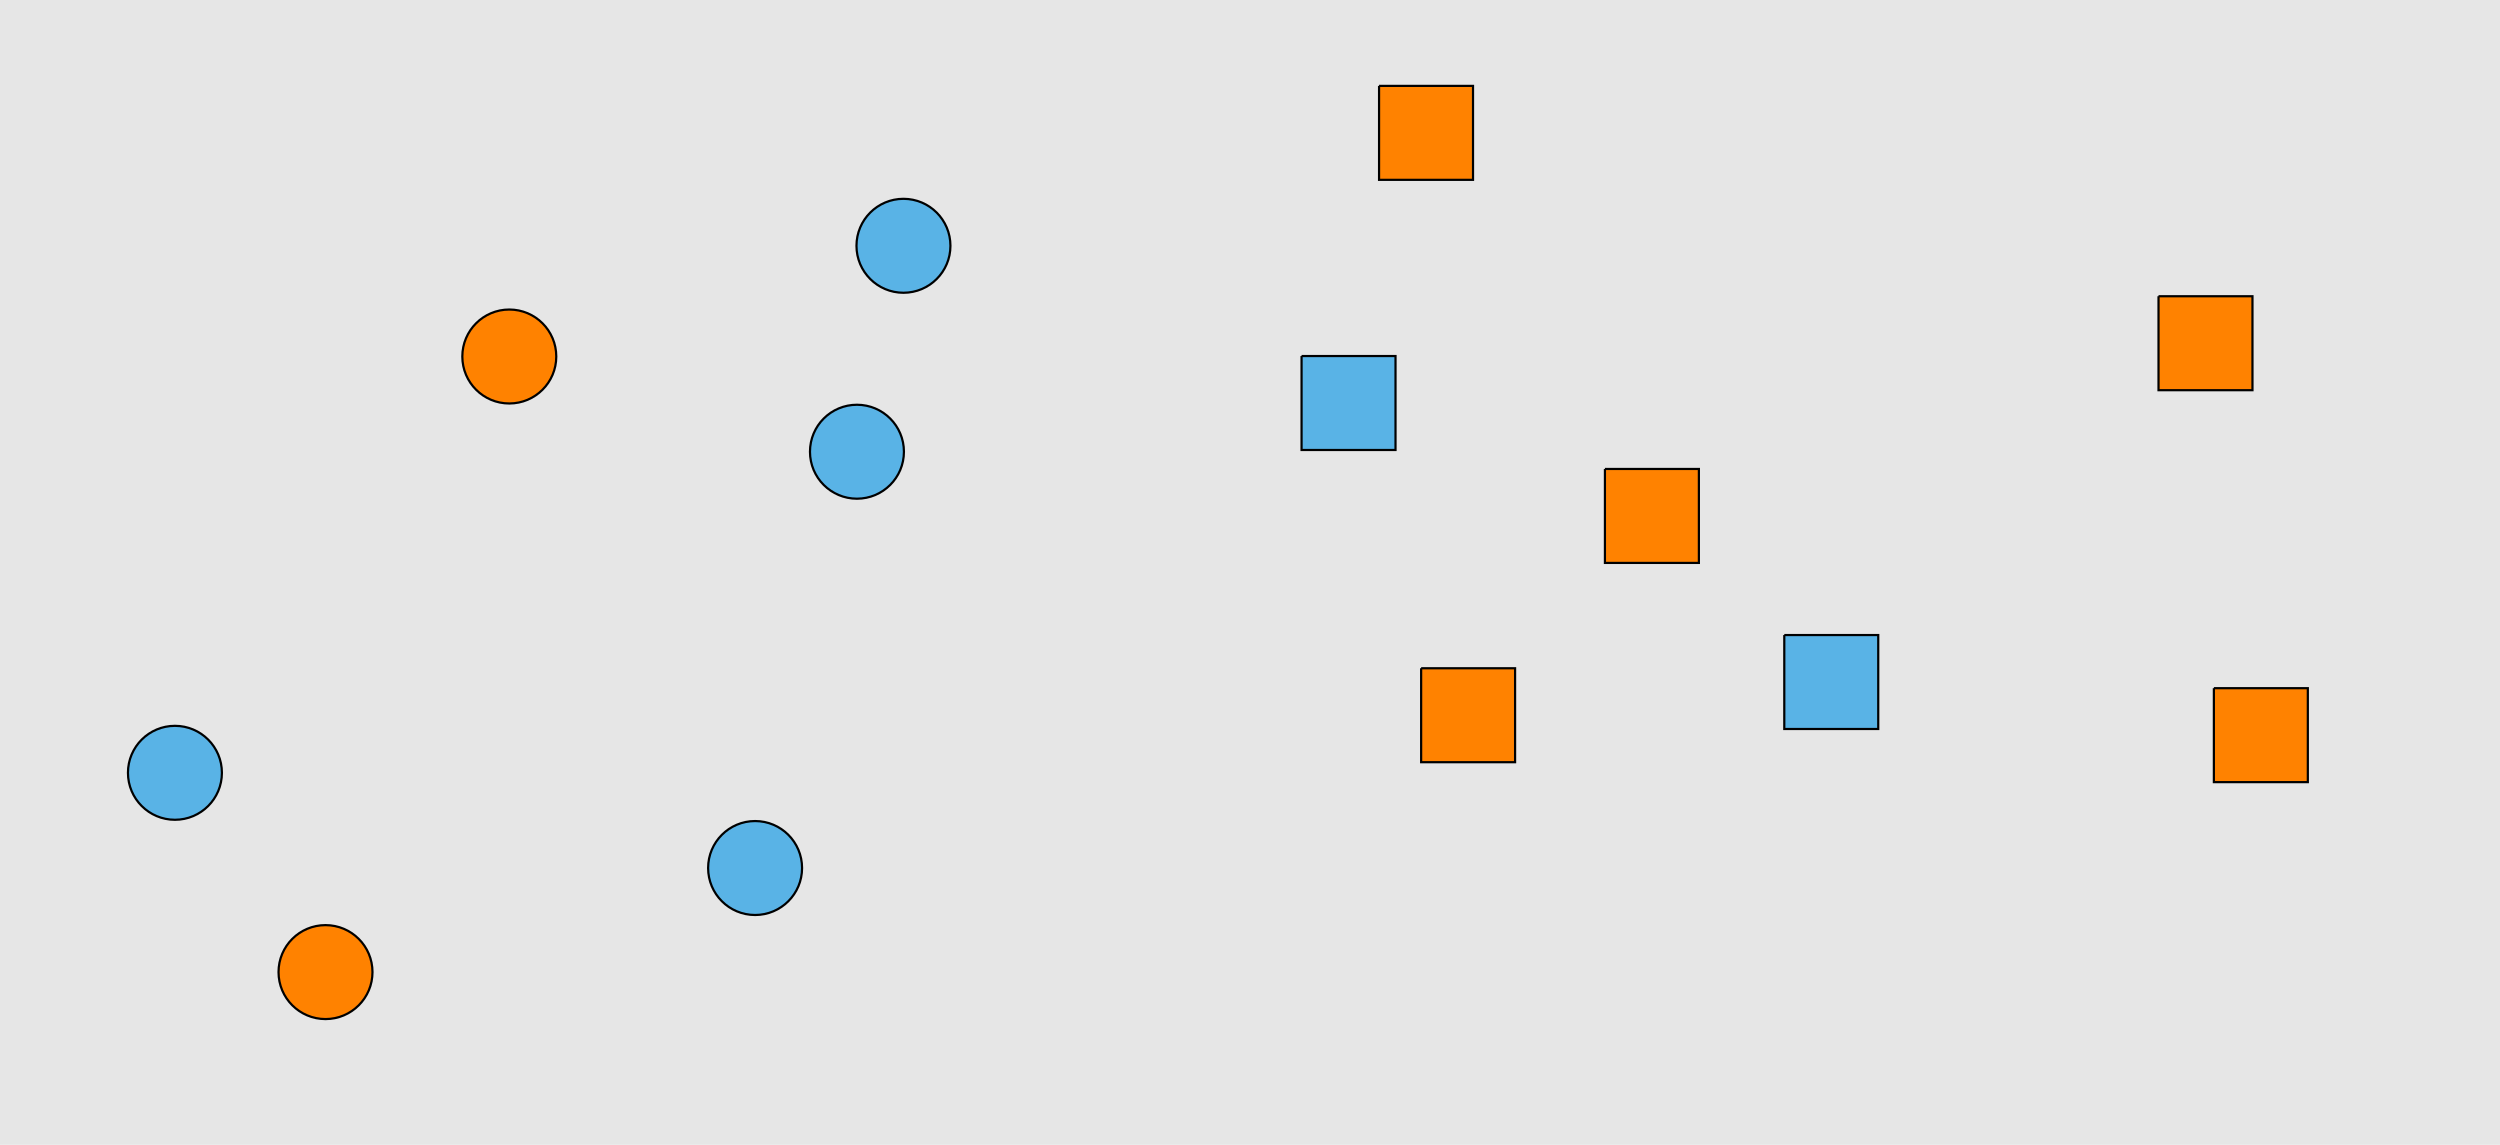
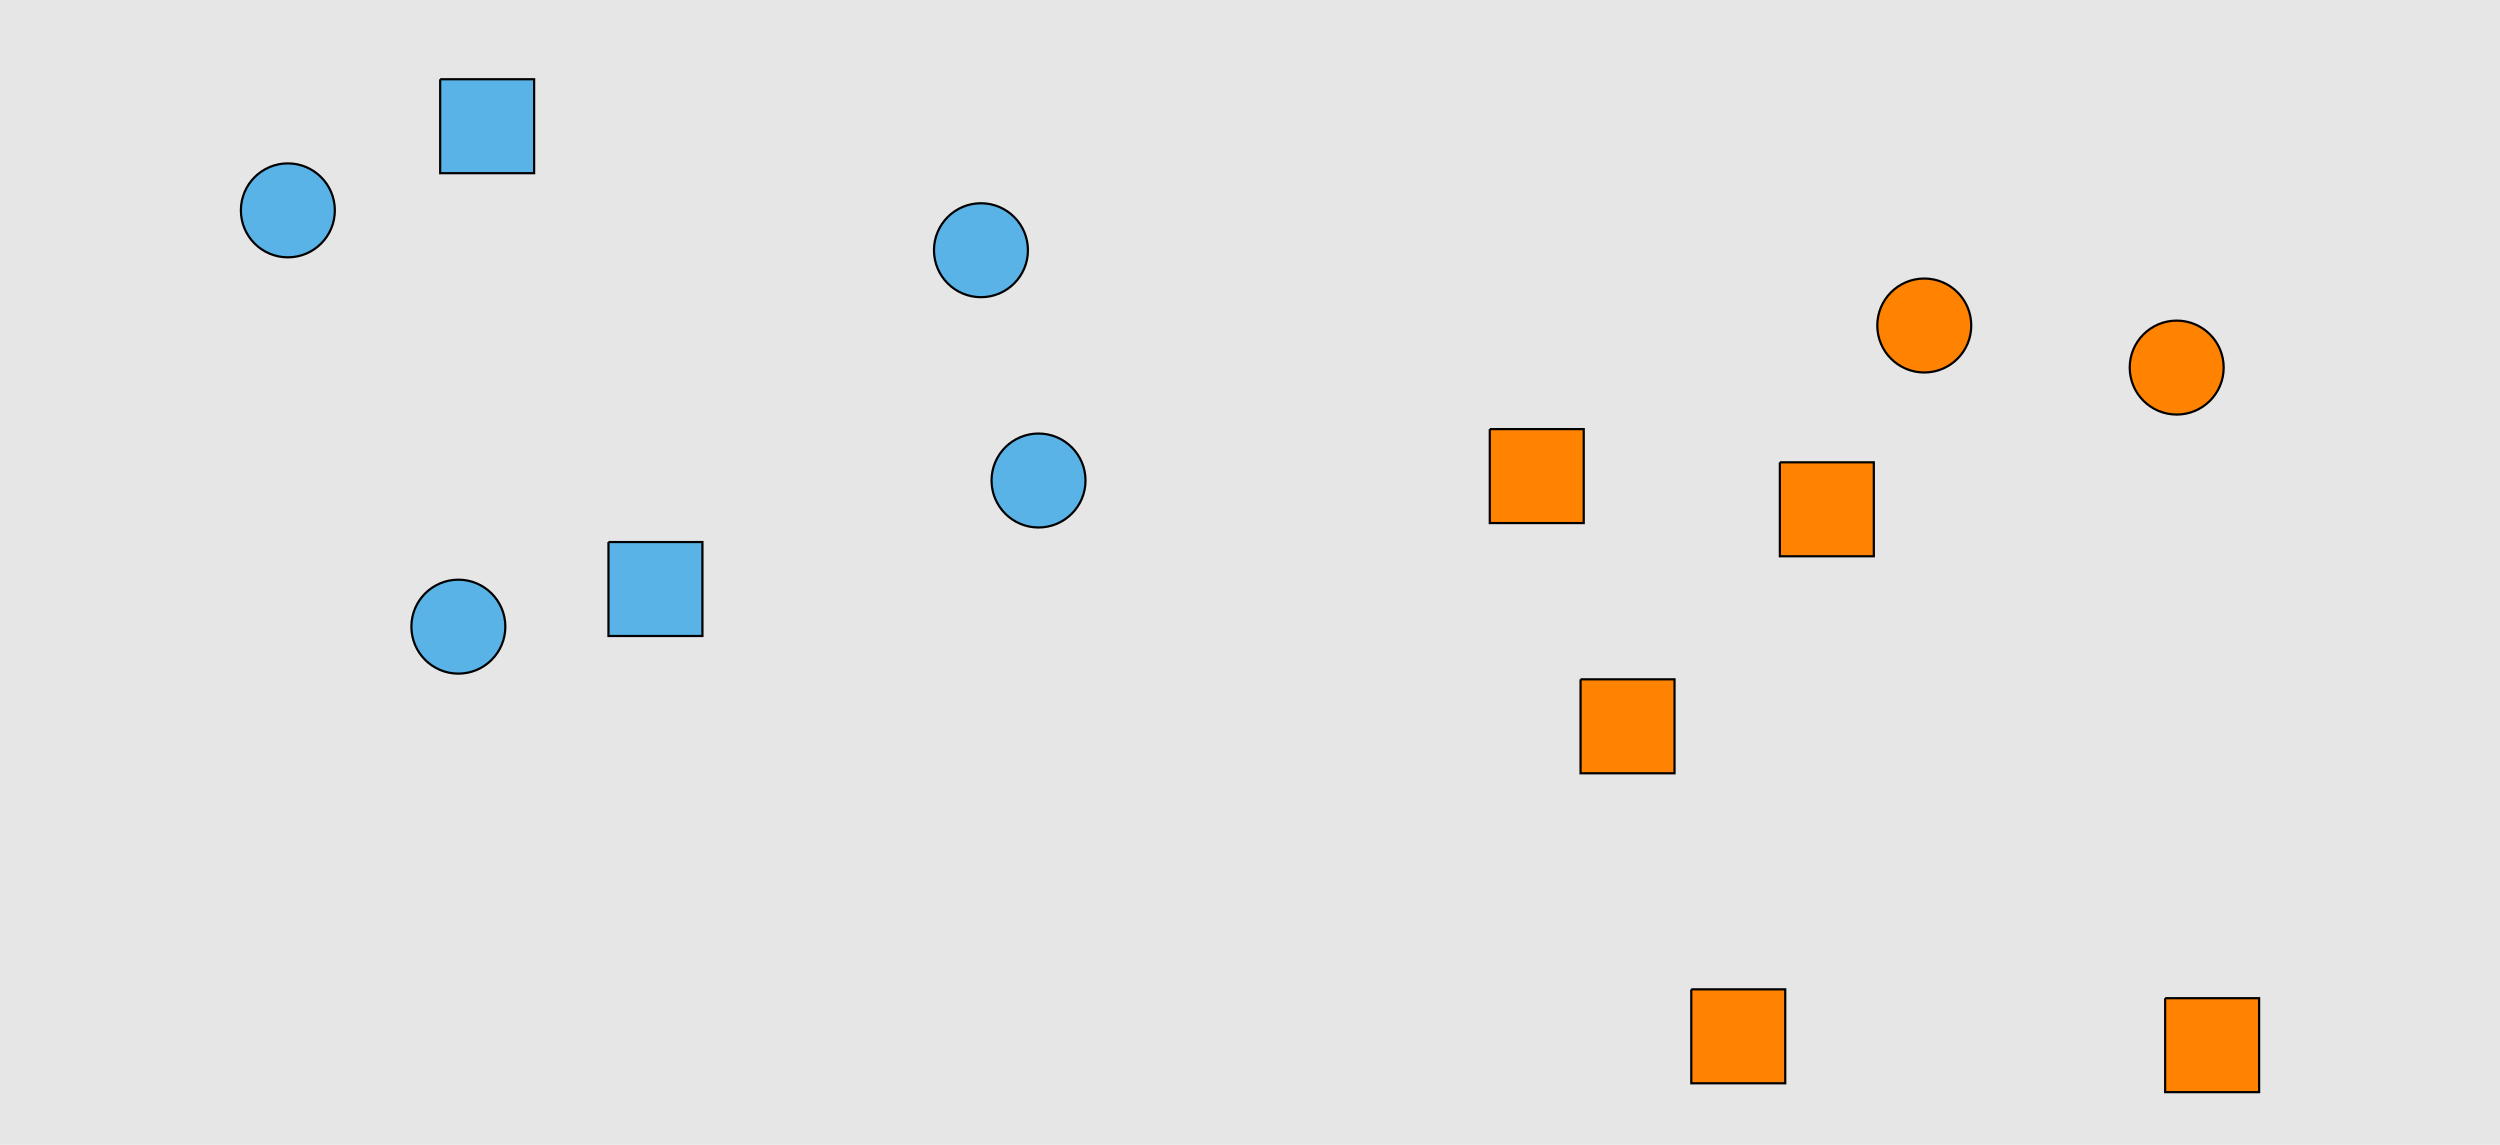
<svg xmlns="http://www.w3.org/2000/svg" width="1129pt" height="517pt" viewBox="0 0 1129 517" version="1.1">
-   <g id="surface201">
+   <g id="surface51">
    <rect x="0" y="0" width="1129" height="517" style="fill:rgb(90%,90%,90%);fill-opacity:1;stroke:none;" />
-     <path style="fill-rule:nonzero;fill:rgb(35%,70%,90%);fill-opacity:1;stroke-width:1;stroke-linecap:butt;stroke-linejoin:miter;stroke:rgb(0%,0%,0%);stroke-opacity:1;stroke-miterlimit:10;" d="M 362.215 392 C 362.215 403.715 352.715 413.215 341 413.215 C 329.285 413.215 319.785 403.715 319.785 392 C 319.785 380.285 329.285 370.785 341 370.785 C 352.715 370.785 362.215 380.285 362.215 392 " />
-     <path style="fill-rule:nonzero;fill:rgb(35%,70%,90%);fill-opacity:1;stroke-width:1;stroke-linecap:butt;stroke-linejoin:miter;stroke:rgb(0%,0%,0%);stroke-opacity:1;stroke-miterlimit:10;" d="M 408.215 204 C 408.215 215.715 398.715 225.215 387 225.215 C 375.285 225.215 365.785 215.715 365.785 204 C 365.785 192.285 375.285 182.785 387 182.785 C 398.715 182.785 408.215 192.285 408.215 204 " />
-     <path style="fill-rule:nonzero;fill:rgb(100%,51%,0%);fill-opacity:1;stroke-width:1;stroke-linecap:butt;stroke-linejoin:miter;stroke:rgb(0%,0%,0%);stroke-opacity:1;stroke-miterlimit:10;" d="M 168.215 439 C 168.215 450.715 158.715 460.215 147 460.215 C 135.285 460.215 125.785 450.715 125.785 439 C 125.785 427.285 135.285 417.785 147 417.785 C 158.715 417.785 168.215 427.285 168.215 439 " />
-     <path style="fill-rule:nonzero;fill:rgb(100%,51%,0%);fill-opacity:1;stroke-width:1;stroke-linecap:butt;stroke-linejoin:miter;stroke:rgb(0%,0%,0%);stroke-opacity:1;stroke-miterlimit:10;" d="M 251.215 161 C 251.215 172.715 241.715 182.215 230 182.215 C 218.285 182.215 208.785 172.715 208.785 161 C 208.785 149.285 218.285 139.785 230 139.785 C 241.715 139.785 251.215 149.285 251.215 161 " />
-     <path style="fill-rule:nonzero;fill:rgb(35%,70%,90%);fill-opacity:1;stroke-width:1;stroke-linecap:butt;stroke-linejoin:miter;stroke:rgb(0%,0%,0%);stroke-opacity:1;stroke-miterlimit:10;" d="M 100.215 349 C 100.215 360.715 90.715 370.215 79 370.215 C 67.285 370.215 57.785 360.715 57.785 349 C 57.785 337.285 67.285 327.785 79 327.785 C 90.715 327.785 100.215 337.285 100.215 349 " />
-     <path style="fill-rule:nonzero;fill:rgb(35%,70%,90%);fill-opacity:1;stroke-width:1;stroke-linecap:butt;stroke-linejoin:miter;stroke:rgb(0%,0%,0%);stroke-opacity:1;stroke-miterlimit:10;" d="M 429.215 111 C 429.215 122.715 419.715 132.215 408 132.215 C 396.285 132.215 386.785 122.715 386.785 111 C 386.785 99.285 396.285 89.785 408 89.785 C 419.715 89.785 429.215 99.285 429.215 111 " />
-     <path style="fill-rule:nonzero;fill:rgb(100%,51%,0%);fill-opacity:1;stroke-width:1;stroke-linecap:butt;stroke-linejoin:miter;stroke:rgb(0%,0%,0%);stroke-opacity:1;stroke-miterlimit:10;" d="M 999.785 310.785 L 999.785 353.215 L 1042.215 353.215 L 1042.215 310.785 L 999.785 310.785 " />
-     <path style="fill-rule:nonzero;fill:rgb(100%,51%,0%);fill-opacity:1;stroke-width:1;stroke-linecap:butt;stroke-linejoin:miter;stroke:rgb(0%,0%,0%);stroke-opacity:1;stroke-miterlimit:10;" d="M 641.785 301.785 L 641.785 344.215 L 684.215 344.215 L 684.215 301.785 L 641.785 301.785 " />
-     <path style="fill-rule:nonzero;fill:rgb(35%,70%,90%);fill-opacity:1;stroke-width:1;stroke-linecap:butt;stroke-linejoin:miter;stroke:rgb(0%,0%,0%);stroke-opacity:1;stroke-miterlimit:10;" d="M 587.785 160.785 L 587.785 203.215 L 630.215 203.215 L 630.215 160.785 L 587.785 160.785 " />
-     <path style="fill-rule:nonzero;fill:rgb(35%,70%,90%);fill-opacity:1;stroke-width:1;stroke-linecap:butt;stroke-linejoin:miter;stroke:rgb(0%,0%,0%);stroke-opacity:1;stroke-miterlimit:10;" d="M 805.785 286.785 L 805.785 329.215 L 848.215 329.215 L 848.215 286.785 L 805.785 286.785 " />
-     <path style="fill-rule:nonzero;fill:rgb(100%,51%,0%);fill-opacity:1;stroke-width:1;stroke-linecap:butt;stroke-linejoin:miter;stroke:rgb(0%,0%,0%);stroke-opacity:1;stroke-miterlimit:10;" d="M 622.785 38.785 L 622.785 81.215 L 665.215 81.215 L 665.215 38.785 L 622.785 38.785 " />
-     <path style="fill-rule:nonzero;fill:rgb(100%,51%,0%);fill-opacity:1;stroke-width:1;stroke-linecap:butt;stroke-linejoin:miter;stroke:rgb(0%,0%,0%);stroke-opacity:1;stroke-miterlimit:10;" d="M 974.785 133.785 L 974.785 176.215 L 1017.215 176.215 L 1017.215 133.785 L 974.785 133.785 " />
-     <path style="fill-rule:nonzero;fill:rgb(100%,51%,0%);fill-opacity:1;stroke-width:1;stroke-linecap:butt;stroke-linejoin:miter;stroke:rgb(0%,0%,0%);stroke-opacity:1;stroke-miterlimit:10;" d="M 724.785 211.785 L 724.785 254.215 L 767.215 254.215 L 767.215 211.785 L 724.785 211.785 " />
+     <path style="fill-rule:nonzero;fill:rgb(35%,70%,90%);fill-opacity:1;stroke-width:1;stroke-linecap:butt;stroke-linejoin:miter;stroke:rgb(0%,0%,0%);stroke-opacity:1;stroke-miterlimit:10;" d="M 151.215 95 C 151.215 106.715 141.715 116.215 130 116.215 C 118.285 116.215 108.785 106.715 108.785 95 C 108.785 83.285 118.285 73.785 130 73.785 C 141.715 73.785 151.215 83.285 151.215 95 " />
+     <path style="fill-rule:nonzero;fill:rgb(35%,70%,90%);fill-opacity:1;stroke-width:1;stroke-linecap:butt;stroke-linejoin:miter;stroke:rgb(0%,0%,0%);stroke-opacity:1;stroke-miterlimit:10;" d="M 274.785 244.785 L 274.785 287.215 L 317.215 287.215 L 317.215 244.785 L 274.785 244.785 " />
+     <path style="fill-rule:nonzero;fill:rgb(35%,70%,90%);fill-opacity:1;stroke-width:1;stroke-linecap:butt;stroke-linejoin:miter;stroke:rgb(0%,0%,0%);stroke-opacity:1;stroke-miterlimit:10;" d="M 490.215 217 C 490.215 228.715 480.715 238.215 469 238.215 C 457.285 238.215 447.785 228.715 447.785 217 C 447.785 205.285 457.285 195.785 469 195.785 C 480.715 195.785 490.215 205.285 490.215 217 " />
+     <path style="fill-rule:nonzero;fill:rgb(35%,70%,90%);fill-opacity:1;stroke-width:1;stroke-linecap:butt;stroke-linejoin:miter;stroke:rgb(0%,0%,0%);stroke-opacity:1;stroke-miterlimit:10;" d="M 198.785 35.785 L 198.785 78.215 L 241.215 78.215 L 241.215 35.785 L 198.785 35.785 " />
+     <path style="fill-rule:nonzero;fill:rgb(35%,70%,90%);fill-opacity:1;stroke-width:1;stroke-linecap:butt;stroke-linejoin:miter;stroke:rgb(0%,0%,0%);stroke-opacity:1;stroke-miterlimit:10;" d="M 464.215 113 C 464.215 124.715 454.715 134.215 443 134.215 C 431.285 134.215 421.785 124.715 421.785 113 C 421.785 101.285 431.285 91.785 443 91.785 C 454.715 91.785 464.215 101.285 464.215 113 " />
+     <path style="fill-rule:nonzero;fill:rgb(35%,70%,90%);fill-opacity:1;stroke-width:1;stroke-linecap:butt;stroke-linejoin:miter;stroke:rgb(0%,0%,0%);stroke-opacity:1;stroke-miterlimit:10;" d="M 228.215 283 C 228.215 294.715 218.715 304.215 207 304.215 C 195.285 304.215 185.785 294.715 185.785 283 C 185.785 271.285 195.285 261.785 207 261.785 C 218.715 261.785 228.215 271.285 228.215 283 " />
+     <path style="fill-rule:nonzero;fill:rgb(100%,51%,0%);fill-opacity:1;stroke-width:1;stroke-linecap:butt;stroke-linejoin:miter;stroke:rgb(0%,0%,0%);stroke-opacity:1;stroke-miterlimit:10;" d="M 672.785 193.785 L 672.785 236.215 L 715.215 236.215 L 715.215 193.785 L 672.785 193.785 " />
+     <path style="fill-rule:nonzero;fill:rgb(100%,51%,0%);fill-opacity:1;stroke-width:1;stroke-linecap:butt;stroke-linejoin:miter;stroke:rgb(0%,0%,0%);stroke-opacity:1;stroke-miterlimit:10;" d="M 1004.215 166 C 1004.215 177.715 994.715 187.215 983 187.215 C 971.285 187.215 961.785 177.715 961.785 166 C 961.785 154.285 971.285 144.785 983 144.785 C 994.715 144.785 1004.215 154.285 1004.215 166 " />
+     <path style="fill-rule:nonzero;fill:rgb(100%,51%,0%);fill-opacity:1;stroke-width:1;stroke-linecap:butt;stroke-linejoin:miter;stroke:rgb(0%,0%,0%);stroke-opacity:1;stroke-miterlimit:10;" d="M 763.785 446.785 L 763.785 489.215 L 806.215 489.215 L 806.215 446.785 L 763.785 446.785 " />
+     <path style="fill-rule:nonzero;fill:rgb(100%,51%,0%);fill-opacity:1;stroke-width:1;stroke-linecap:butt;stroke-linejoin:miter;stroke:rgb(0%,0%,0%);stroke-opacity:1;stroke-miterlimit:10;" d="M 890.215 147 C 890.215 158.715 880.715 168.215 869 168.215 C 857.285 168.215 847.785 158.715 847.785 147 C 847.785 135.285 857.285 125.785 869 125.785 C 880.715 125.785 890.215 135.285 890.215 147 " />
+     <path style="fill-rule:nonzero;fill:rgb(100%,51%,0%);fill-opacity:1;stroke-width:1;stroke-linecap:butt;stroke-linejoin:miter;stroke:rgb(0%,0%,0%);stroke-opacity:1;stroke-miterlimit:10;" d="M 803.785 208.785 L 803.785 251.215 L 846.215 251.215 L 846.215 208.785 L 803.785 208.785 " />
+     <path style="fill-rule:nonzero;fill:rgb(100%,51%,0%);fill-opacity:1;stroke-width:1;stroke-linecap:butt;stroke-linejoin:miter;stroke:rgb(0%,0%,0%);stroke-opacity:1;stroke-miterlimit:10;" d="M 977.785 450.785 L 977.785 493.215 L 1020.215 493.215 L 1020.215 450.785 L 977.785 450.785 " />
+     <path style="fill-rule:nonzero;fill:rgb(100%,51%,0%);fill-opacity:1;stroke-width:1;stroke-linecap:butt;stroke-linejoin:miter;stroke:rgb(0%,0%,0%);stroke-opacity:1;stroke-miterlimit:10;" d="M 713.785 306.785 L 713.785 349.215 L 756.215 349.215 L 756.215 306.785 L 713.785 306.785 " />
  </g>
</svg>
